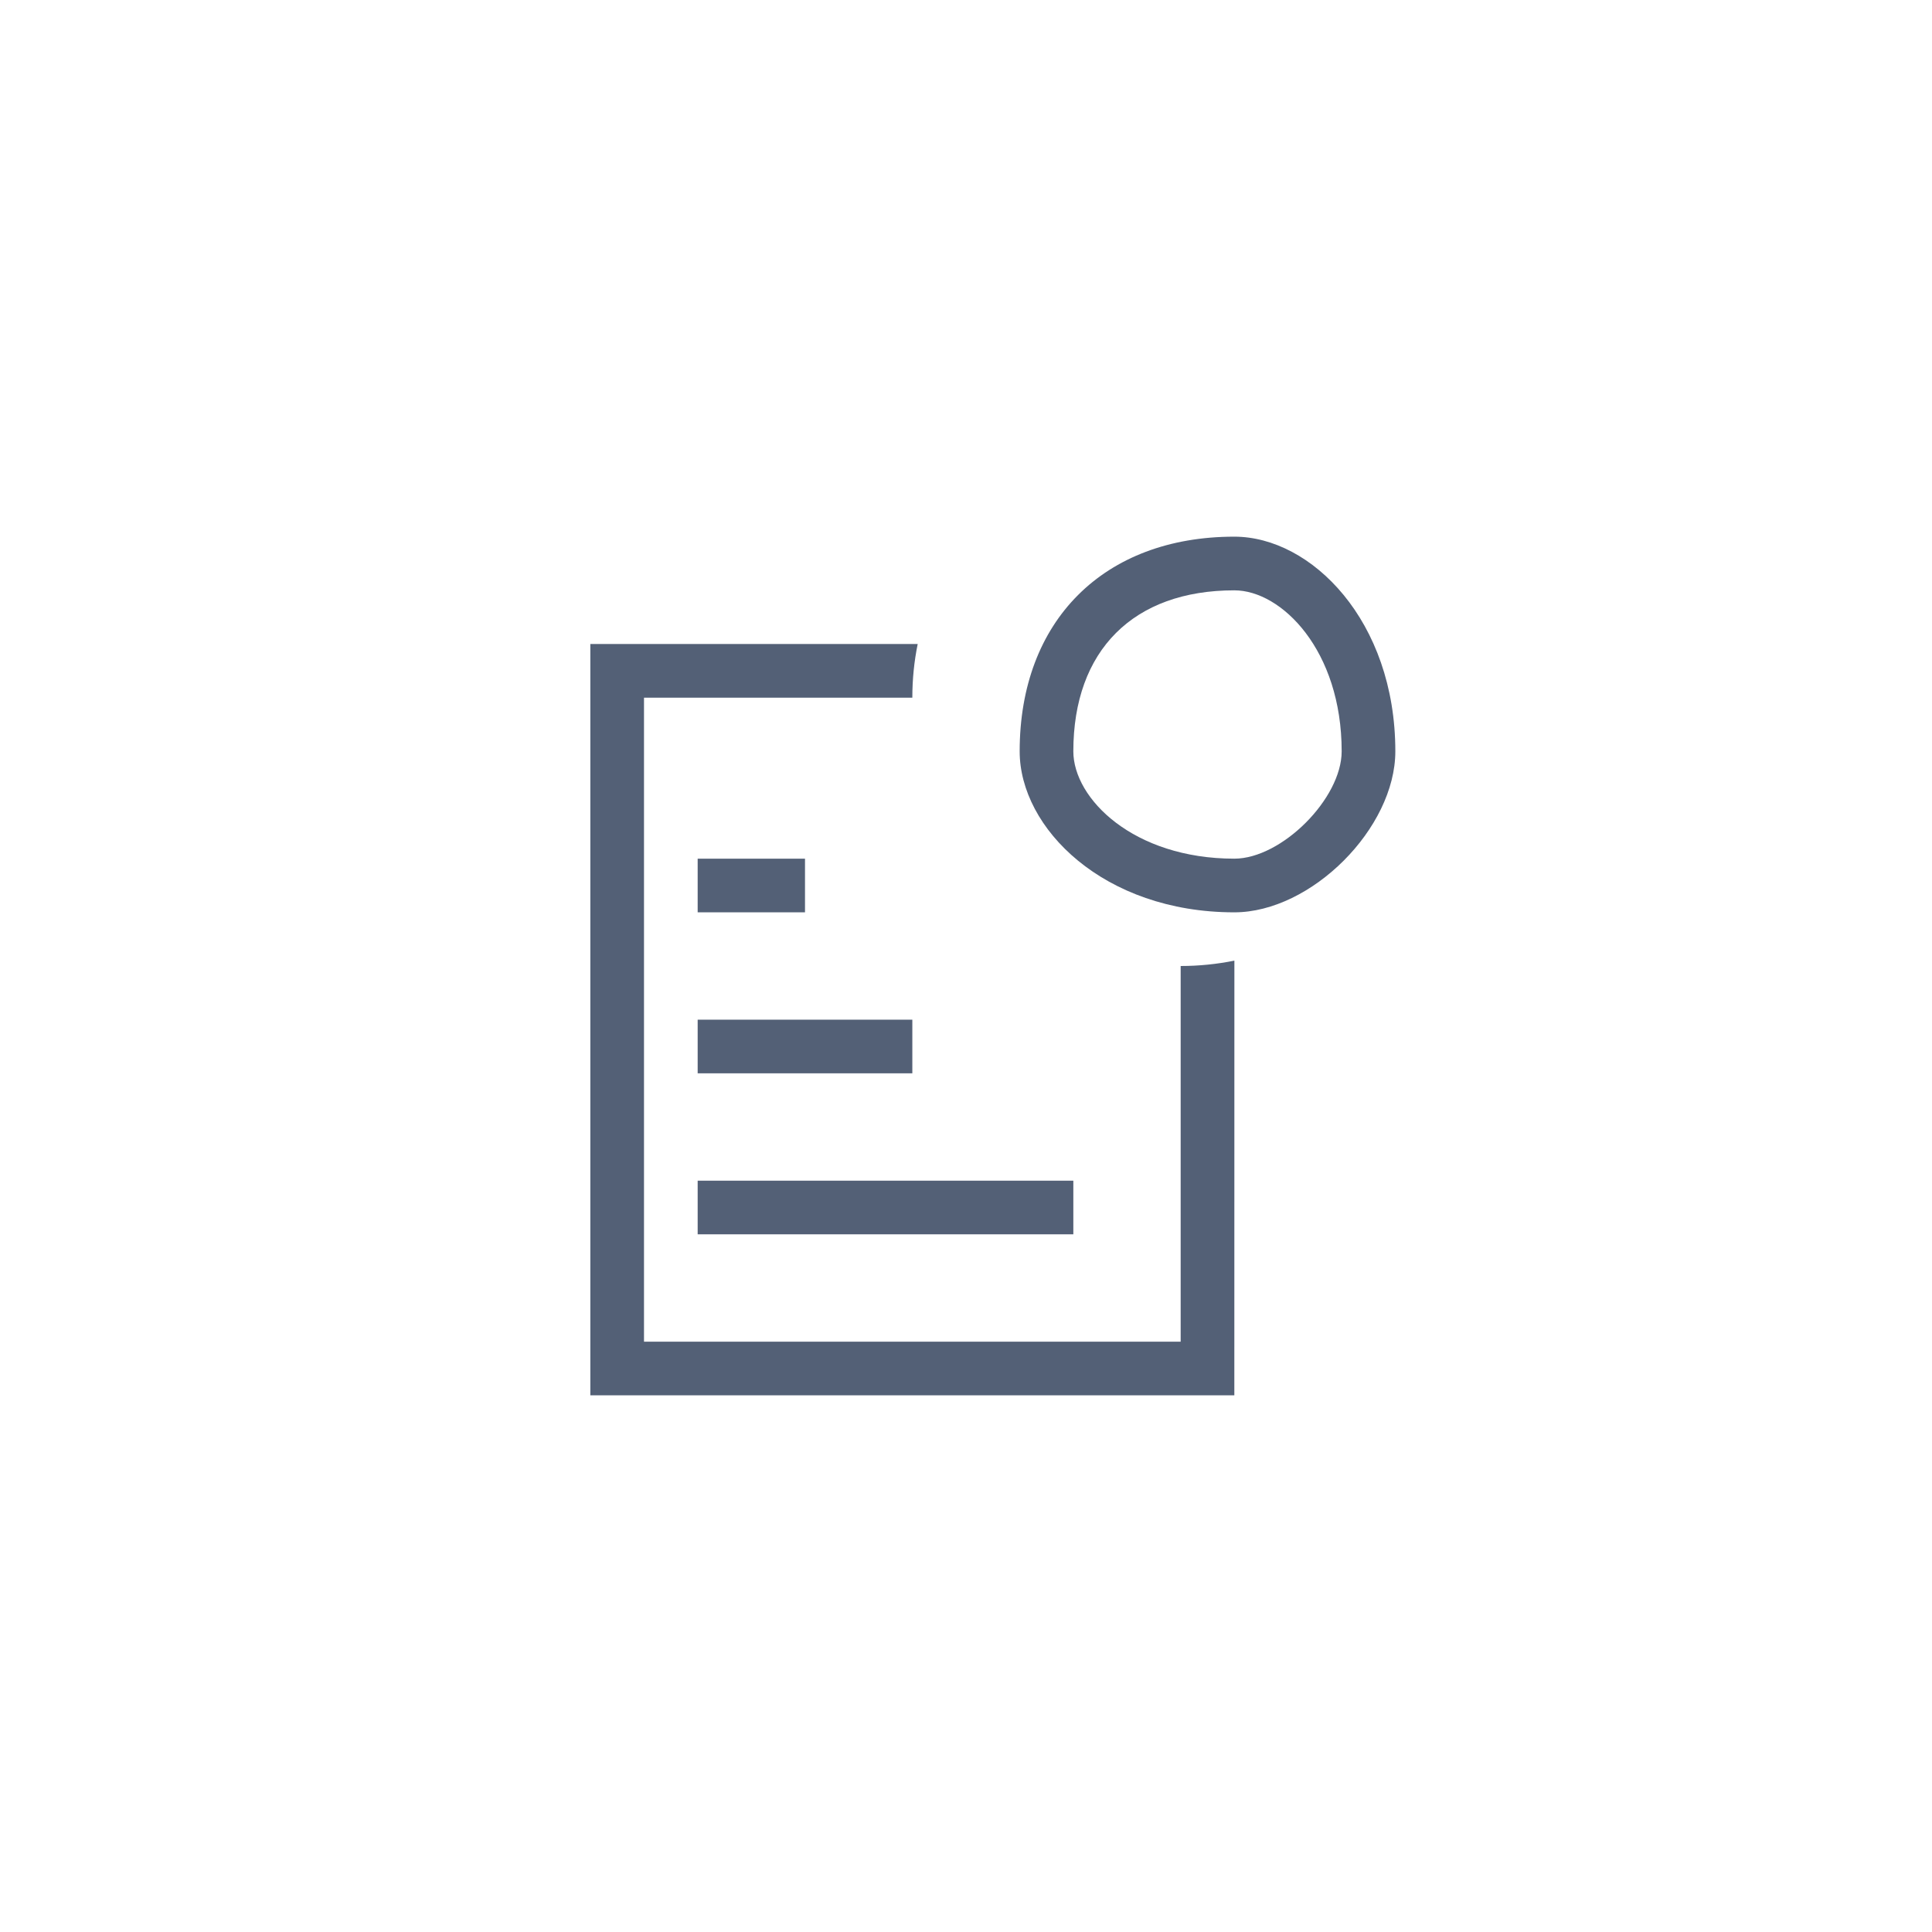
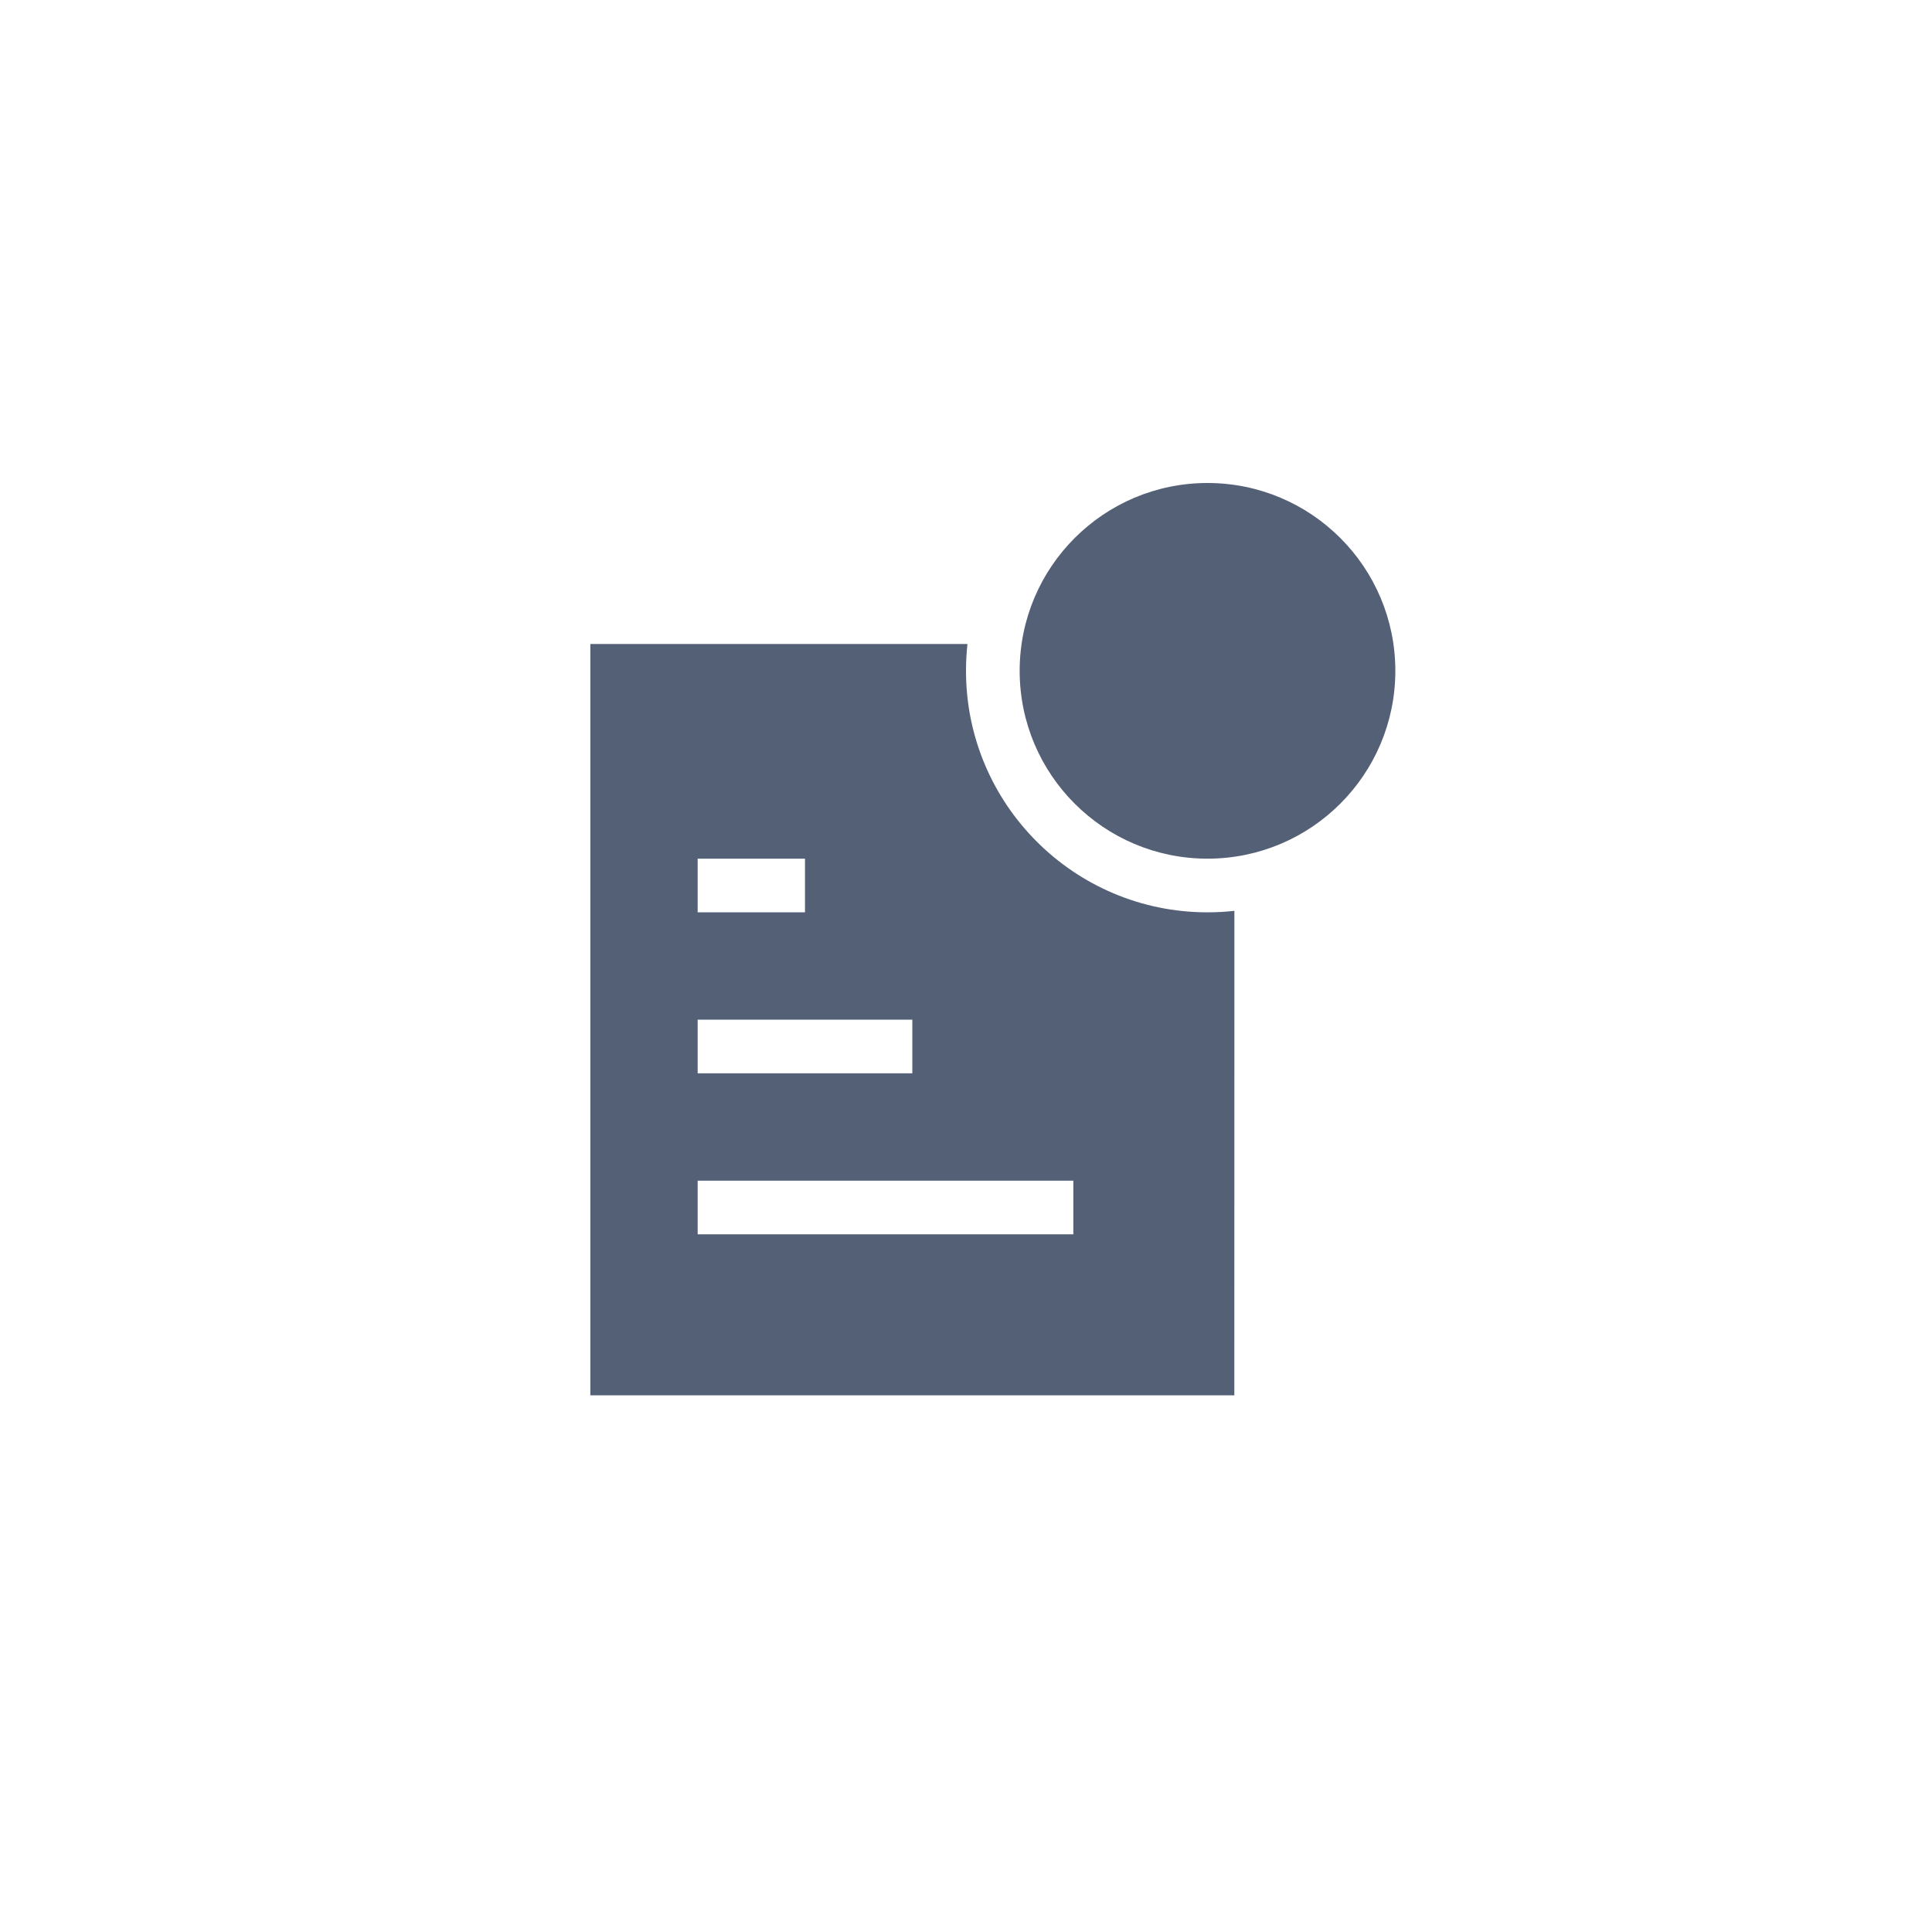
<svg xmlns="http://www.w3.org/2000/svg" width="36px" height="36px" viewBox="0 0 36 36" version="1.1">
  <g id="light" stroke="none" stroke-width="1" fill="none" fill-rule="evenodd">
-     <g id="按钮规范new" transform="translate(-726, -51)">
+     <g id="按钮规范new备份" transform="translate(-726, -51)">
      <g id="批注备份-2" transform="translate(726, 51)">
        <rect id="Rectangle-6" fill-opacity="0" fill="#D8D8D8" x="6" y="6" width="24" height="24" />
-         <path d="M17.1,12 C17.034,12.323 17,12.657 17,13 L17,13 L12,13 L12,25 L22,25 L22,18 C22.343,18 22.678,17.965 23.001,17.9 L23,26 L11,26 L11,12 L17.1,12 Z M20,22 L20,23 L13,23 L13,22 L20,22 Z M17,19 L17,20 L13,20 L13,19 L17,19 Z M23,10 C24.433,10 26,11.567 26,14 C26,15.433 24.433,17 23,17 C20.567,17 19,15.433 19,14 C19,11.567 20.567,10 23,10 Z M15,16 L15,17 L13,17 L13,16 L15,16 Z M23,11 C21.119,11 20,12.119 20,14 C20,14.881 21.119,16 23,16 C23.881,16 25,14.881 25,14 C25,12.119 23.881,11 23,11 Z" id="批注" fill="#536076" fill-rule="nonzero" />
+         <path d="M18,12.5 C18,14.985 20.015,17 22.5,17 C22.669,17 22.836,16.991 23.001,16.972 L23,26 L11,26 L11,12 L18.027,12 C18.009,12.164 18,12.331 18,12.5 Z M20,22 L13,22 L13,23 L20,23 L20,22 Z M17,19 L13,19 L13,20 L17,20 L17,19 Z M15,16 L13,16 L13,17 L15,17 L15,16 Z M22.5,16 C24.433,16 26,14.433 26,12.5 C26,10.567 24.433,9 22.5,9 C20.567,9 19,10.567 19,12.5 C19,14.433 20.567,16 22.5,16 Z" id="批注" fill="#536076" fill-rule="nonzero" />
      </g>
    </g>
  </g>
</svg>
